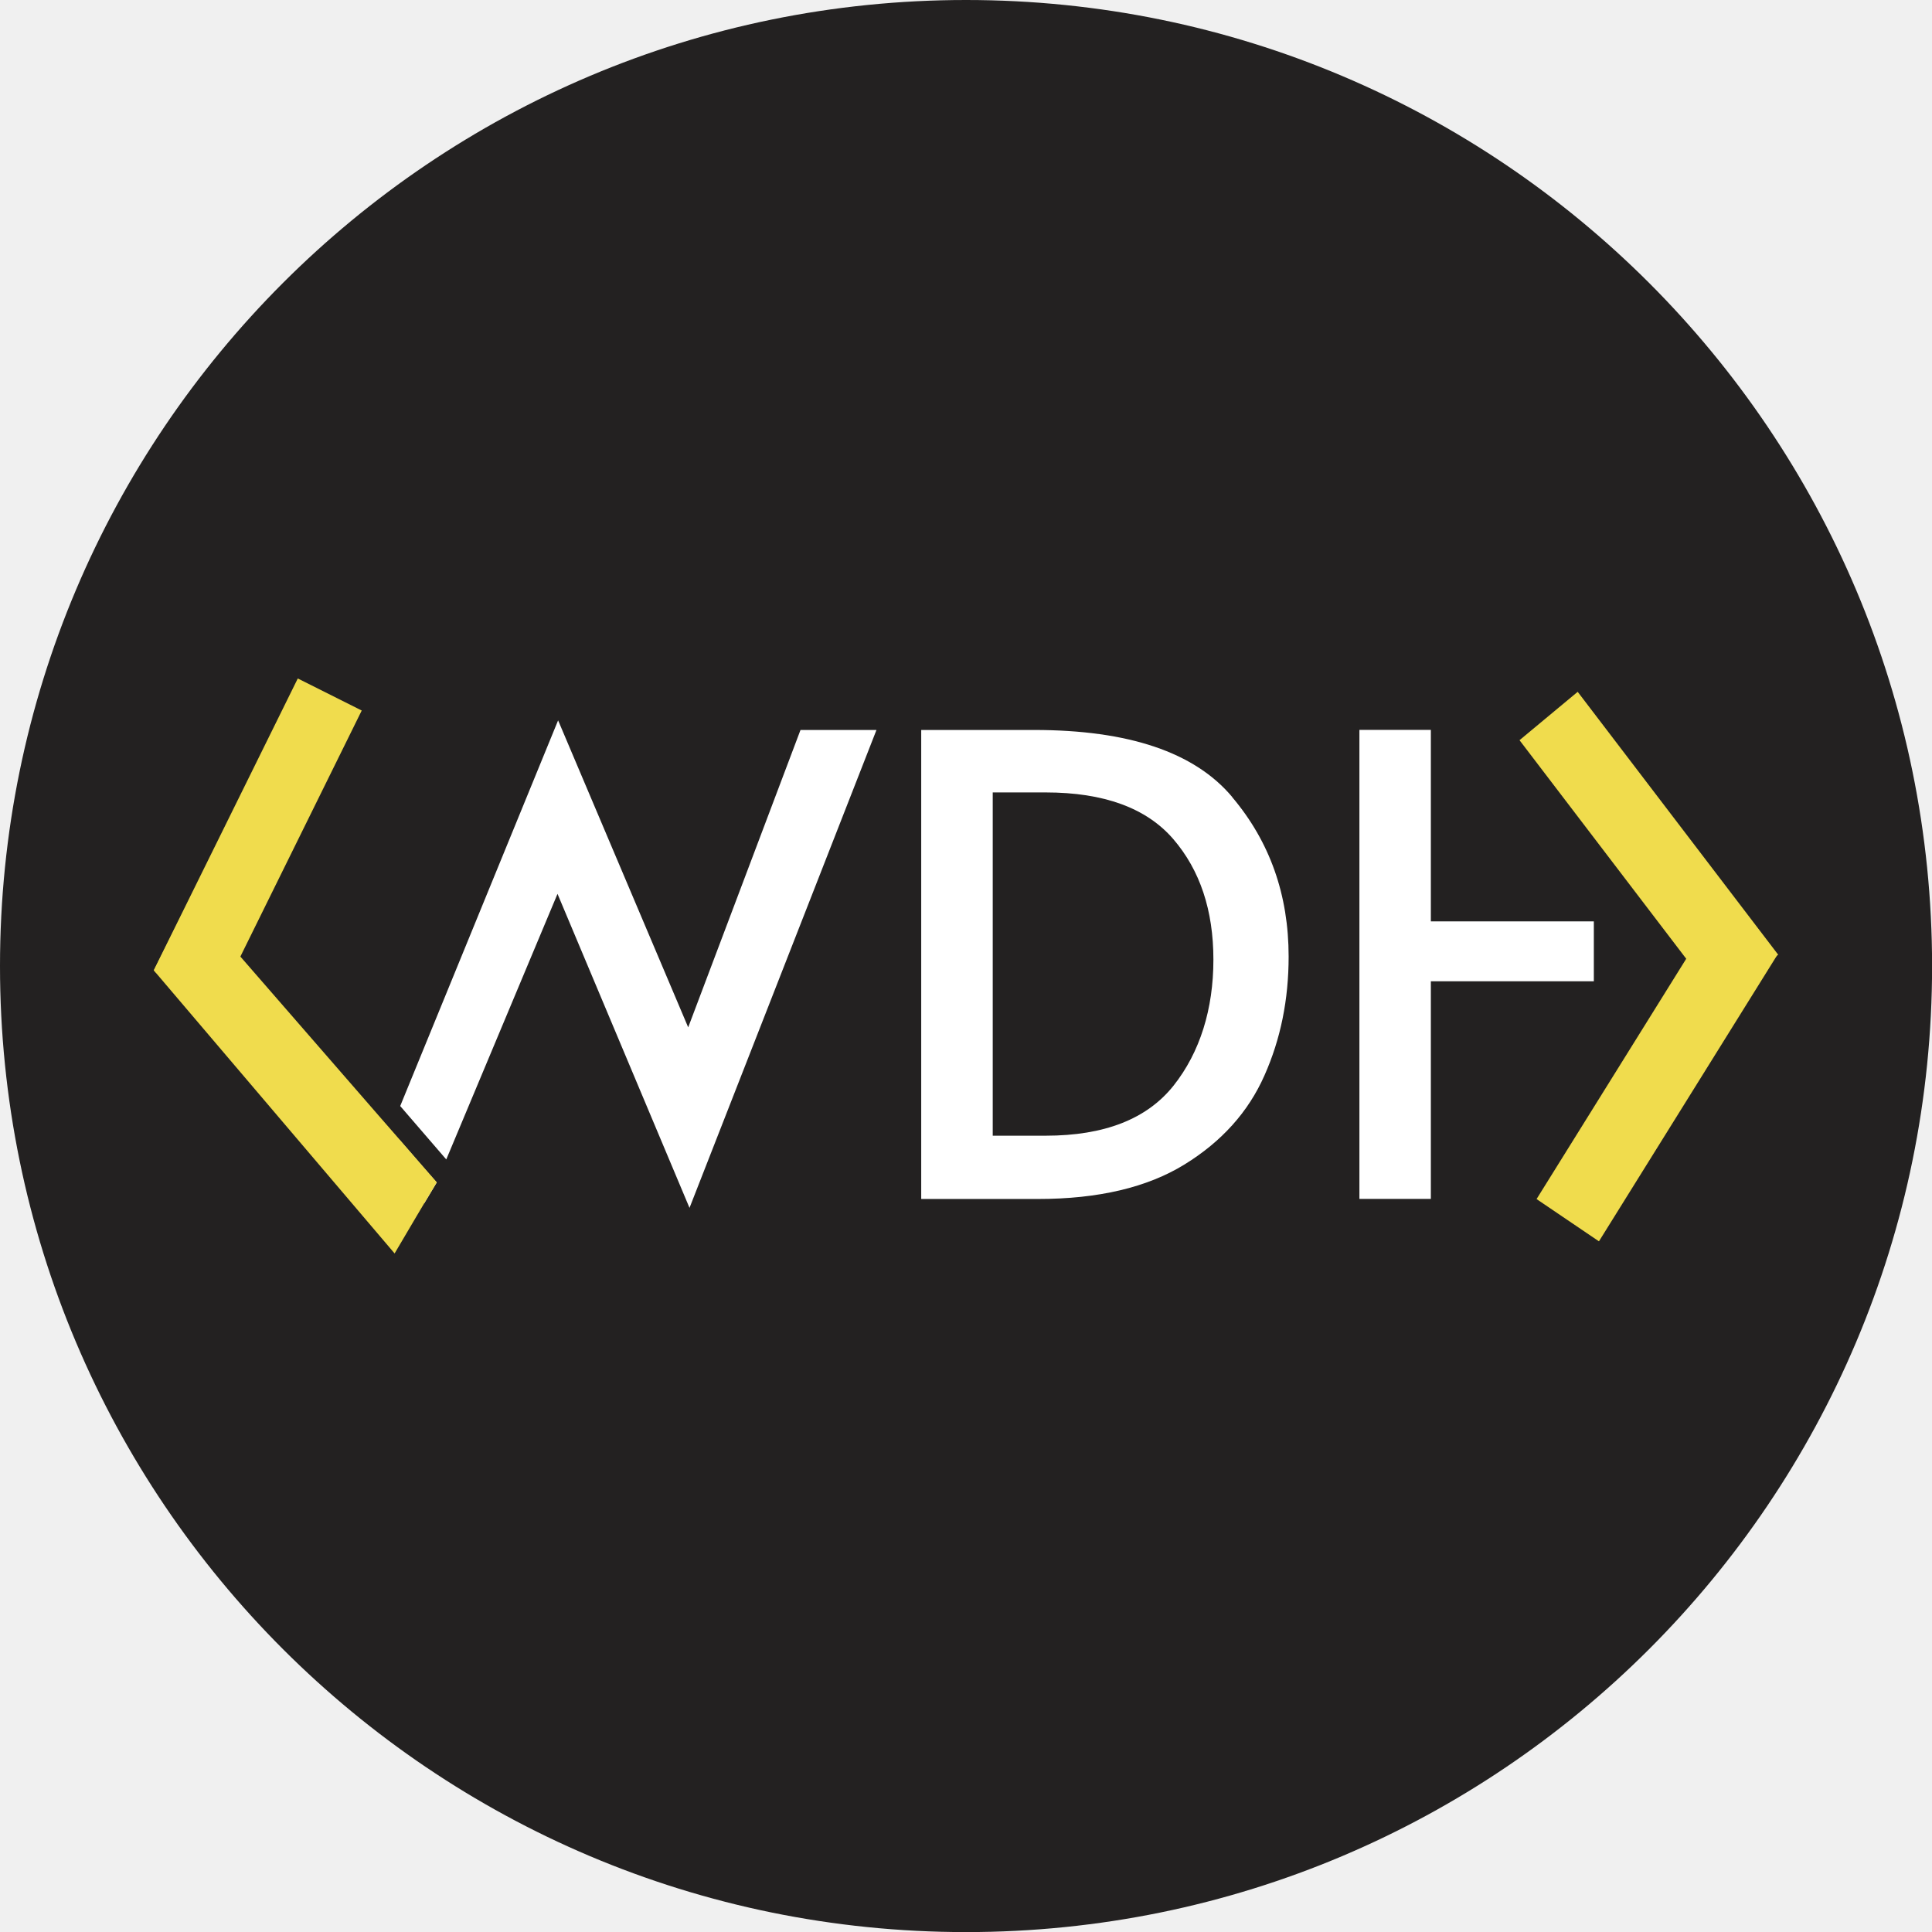
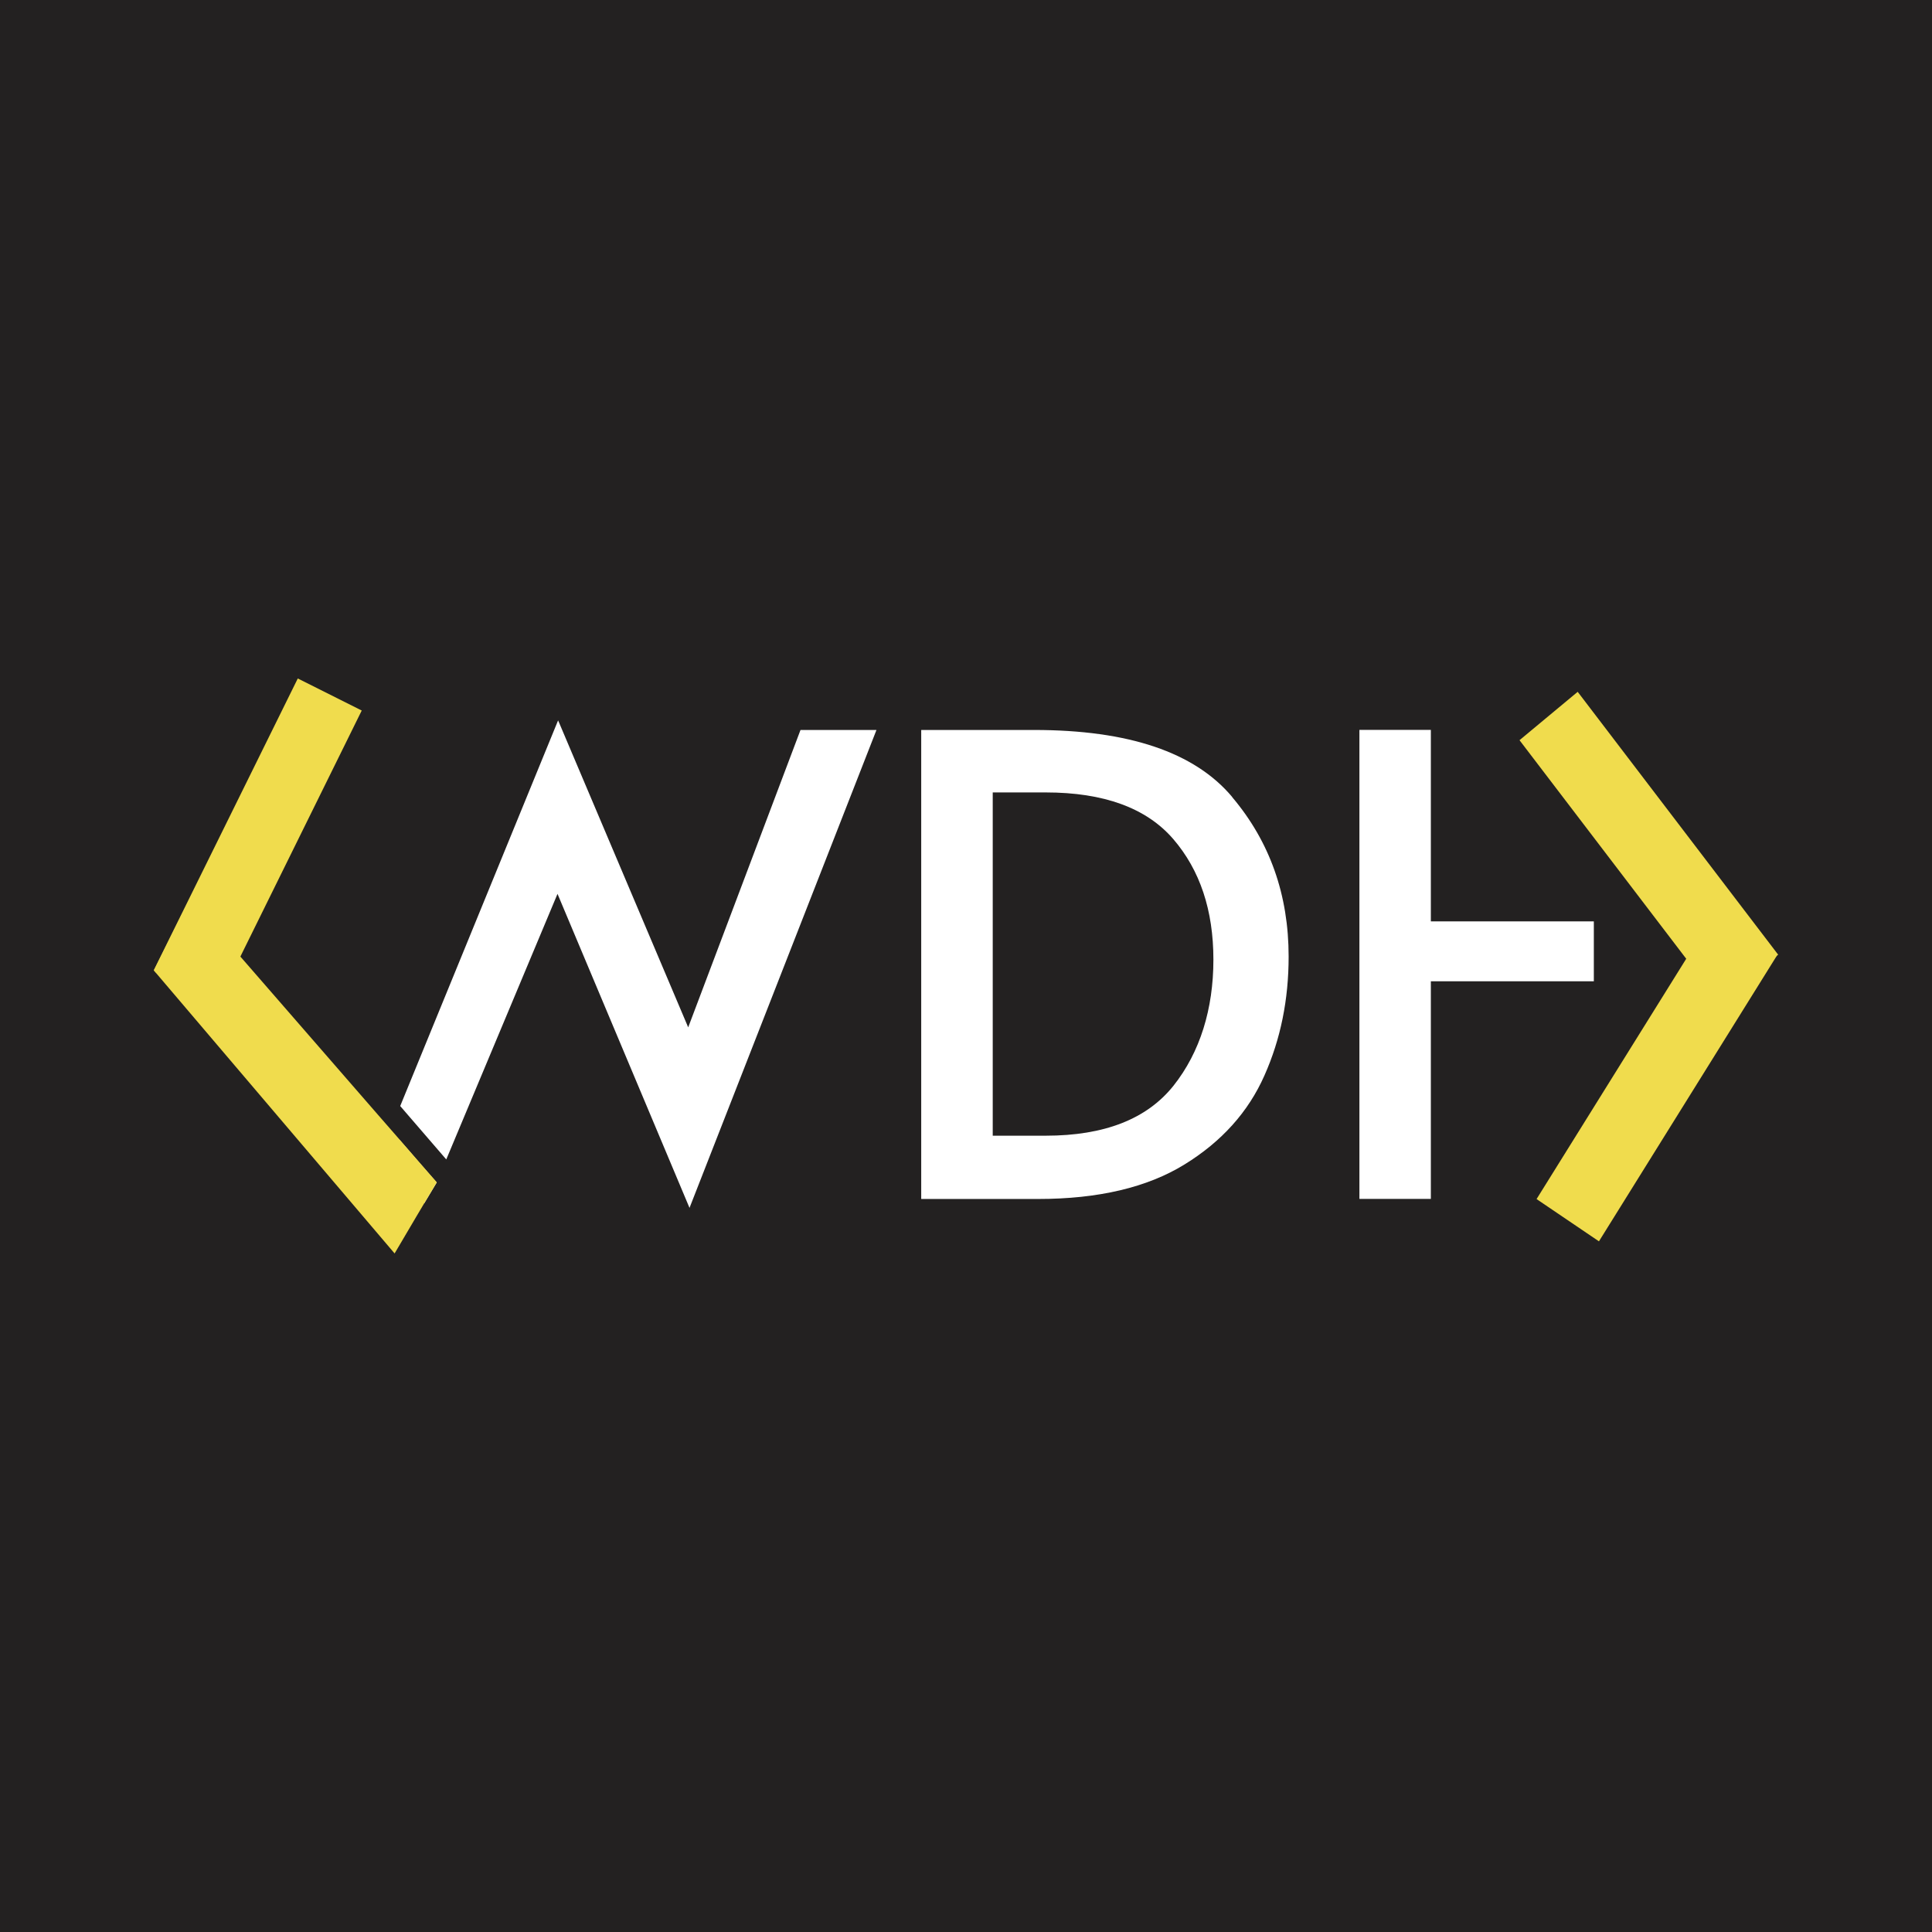
<svg xmlns="http://www.w3.org/2000/svg" id="Layer_1" data-name="Layer 1" viewBox="0 0 234.47 234.47">
  <defs>
    <style>
      .cls-1 {
        fill: #fff;
      }

      .cls-2 {
        fill: #232121;
      }

      .cls-3 {
        fill: #f0dc4d;
      }
- 
-       .cls-4 {
-         fill: none;
-       }
    </style>
  </defs>
-   <circle class="cls-2" cx="117.24" cy="117.24" r="117.24" />
-   <g>
-     <path class="cls-1" d="m52.54,142.99l-1.3-1.49-2.78-3.2,1.98,5.09h0s1.04,2.66,1.04,2.66c.51-.84,1.01-1.7,1.52-2.54-.16-.17-.3-.35-.45-.52Zm-3.97-8.76l5.59,6.48,13.5-32.23,16.02,38.11,22.69-58h-9.22l-13.63,36.09-15.67-36.98-.12-.27" />
-     <path class="cls-1" d="m149.54,96.72c-4.56-5.43-12.58-8.13-24.04-8.13h-13.7v56.92h14.17c7.33,0,13.25-1.4,17.77-4.18,4.52-2.78,7.76-6.39,9.71-10.8,1.97-4.42,2.94-9.22,2.94-14.44,0-7.49-2.28-13.94-6.85-19.35Zm-7.12,35.04c-3.23,4.05-8.39,6.07-15.52,6.07h-6.42v-41.66h6.42c7.07,0,12.23,1.89,15.48,5.65,3.25,3.77,4.88,8.65,4.88,14.64s-1.62,11.24-4.84,15.3Z" />
-     <path class="cls-1" d="m173.65,111.82v-23.24h-8.67v56.92h8.67v-26.41h19.78v-7.27h-19.78Z" />
+   <g id="Main">
+     <g id="BG">
+       <circle class="cls-2" cx="117.24" cy="117.24" r="117.24" />
+       <rect class="cls-2" y="0" width="234.47" height="234.47" />
+     </g>
+     <path id="W" class="cls-1" d="m52.54,142.99l-1.3-1.49-2.78-3.2,1.98,5.09h0s1.04,2.66,1.04,2.66c.51-.84,1.01-1.7,1.52-2.54-.16-.17-.3-.35-.45-.52Zm-3.97-8.76l5.59,6.48,13.5-32.23,16.02,38.11,22.69-58h-9.22l-13.63,36.09-15.67-36.98-.12-.27" />
+     <path id="D" class="cls-1" d="m149.54,96.72c-4.56-5.43-12.58-8.13-24.04-8.13h-13.7v56.92h14.17c7.33,0,13.25-1.4,17.77-4.18,4.52-2.78,7.76-6.39,9.71-10.8,1.97-4.42,2.94-9.22,2.94-14.44,0-7.49-2.28-13.94-6.85-19.35Zm-7.12,35.04c-3.23,4.05-8.39,6.07-15.52,6.07h-6.42v-41.66h6.42c7.07,0,12.23,1.89,15.48,5.65,3.25,3.77,4.88,8.65,4.88,14.64s-1.62,11.24-4.84,15.3Z" />
+     <path id="H" class="cls-1" d="m173.65,111.82v-23.24h-8.67v56.92h8.67v-26.41h19.78v-7.27h-19.78Z" />
+   </g>
+   <g id="Angel">
    <polygon class="cls-3" points="184.41 89.83 191.47 83.96 215.8 115.86 208.74 121.73 184.41 89.83" />
    <polygon class="cls-3" points="43.9 86.23 29.01 116.42 26.36 121.76 18.94 118.05 18.67 117.73 21.97 111.05 36.14 82.34 43.9 86.23" />
    <path class="cls-3" d="m53,143.5c-.51.84-1.01,1.7-1.52,2.54-.31.52-.61,1.04-.92,1.55-.89,1.5-1.79,3.02-2.67,4.53-9.65-11.33-19.29-22.68-28.94-34.02l-.28-.32,3.45-6.89.63-.56.79-.69,5.91,6.77,16.48,18.95,2.54,2.91,2.78,3.2,1.3,1.49c.16.17.3.35.45.52Z" />
    <polygon class="cls-3" points="215.61 116.03 208.04 110.9 186.48 145.52 194.05 150.65 215.61 116.03" />
  </g>
-   <line class="cls-4" x1="117.53" y1="116.54" x2="116.94" y2="117.93" />
-   <polyline class="cls-4" points="119.15 112.66 119.06 112.86 117.02 117.75 115.32 121.81" />
</svg>
